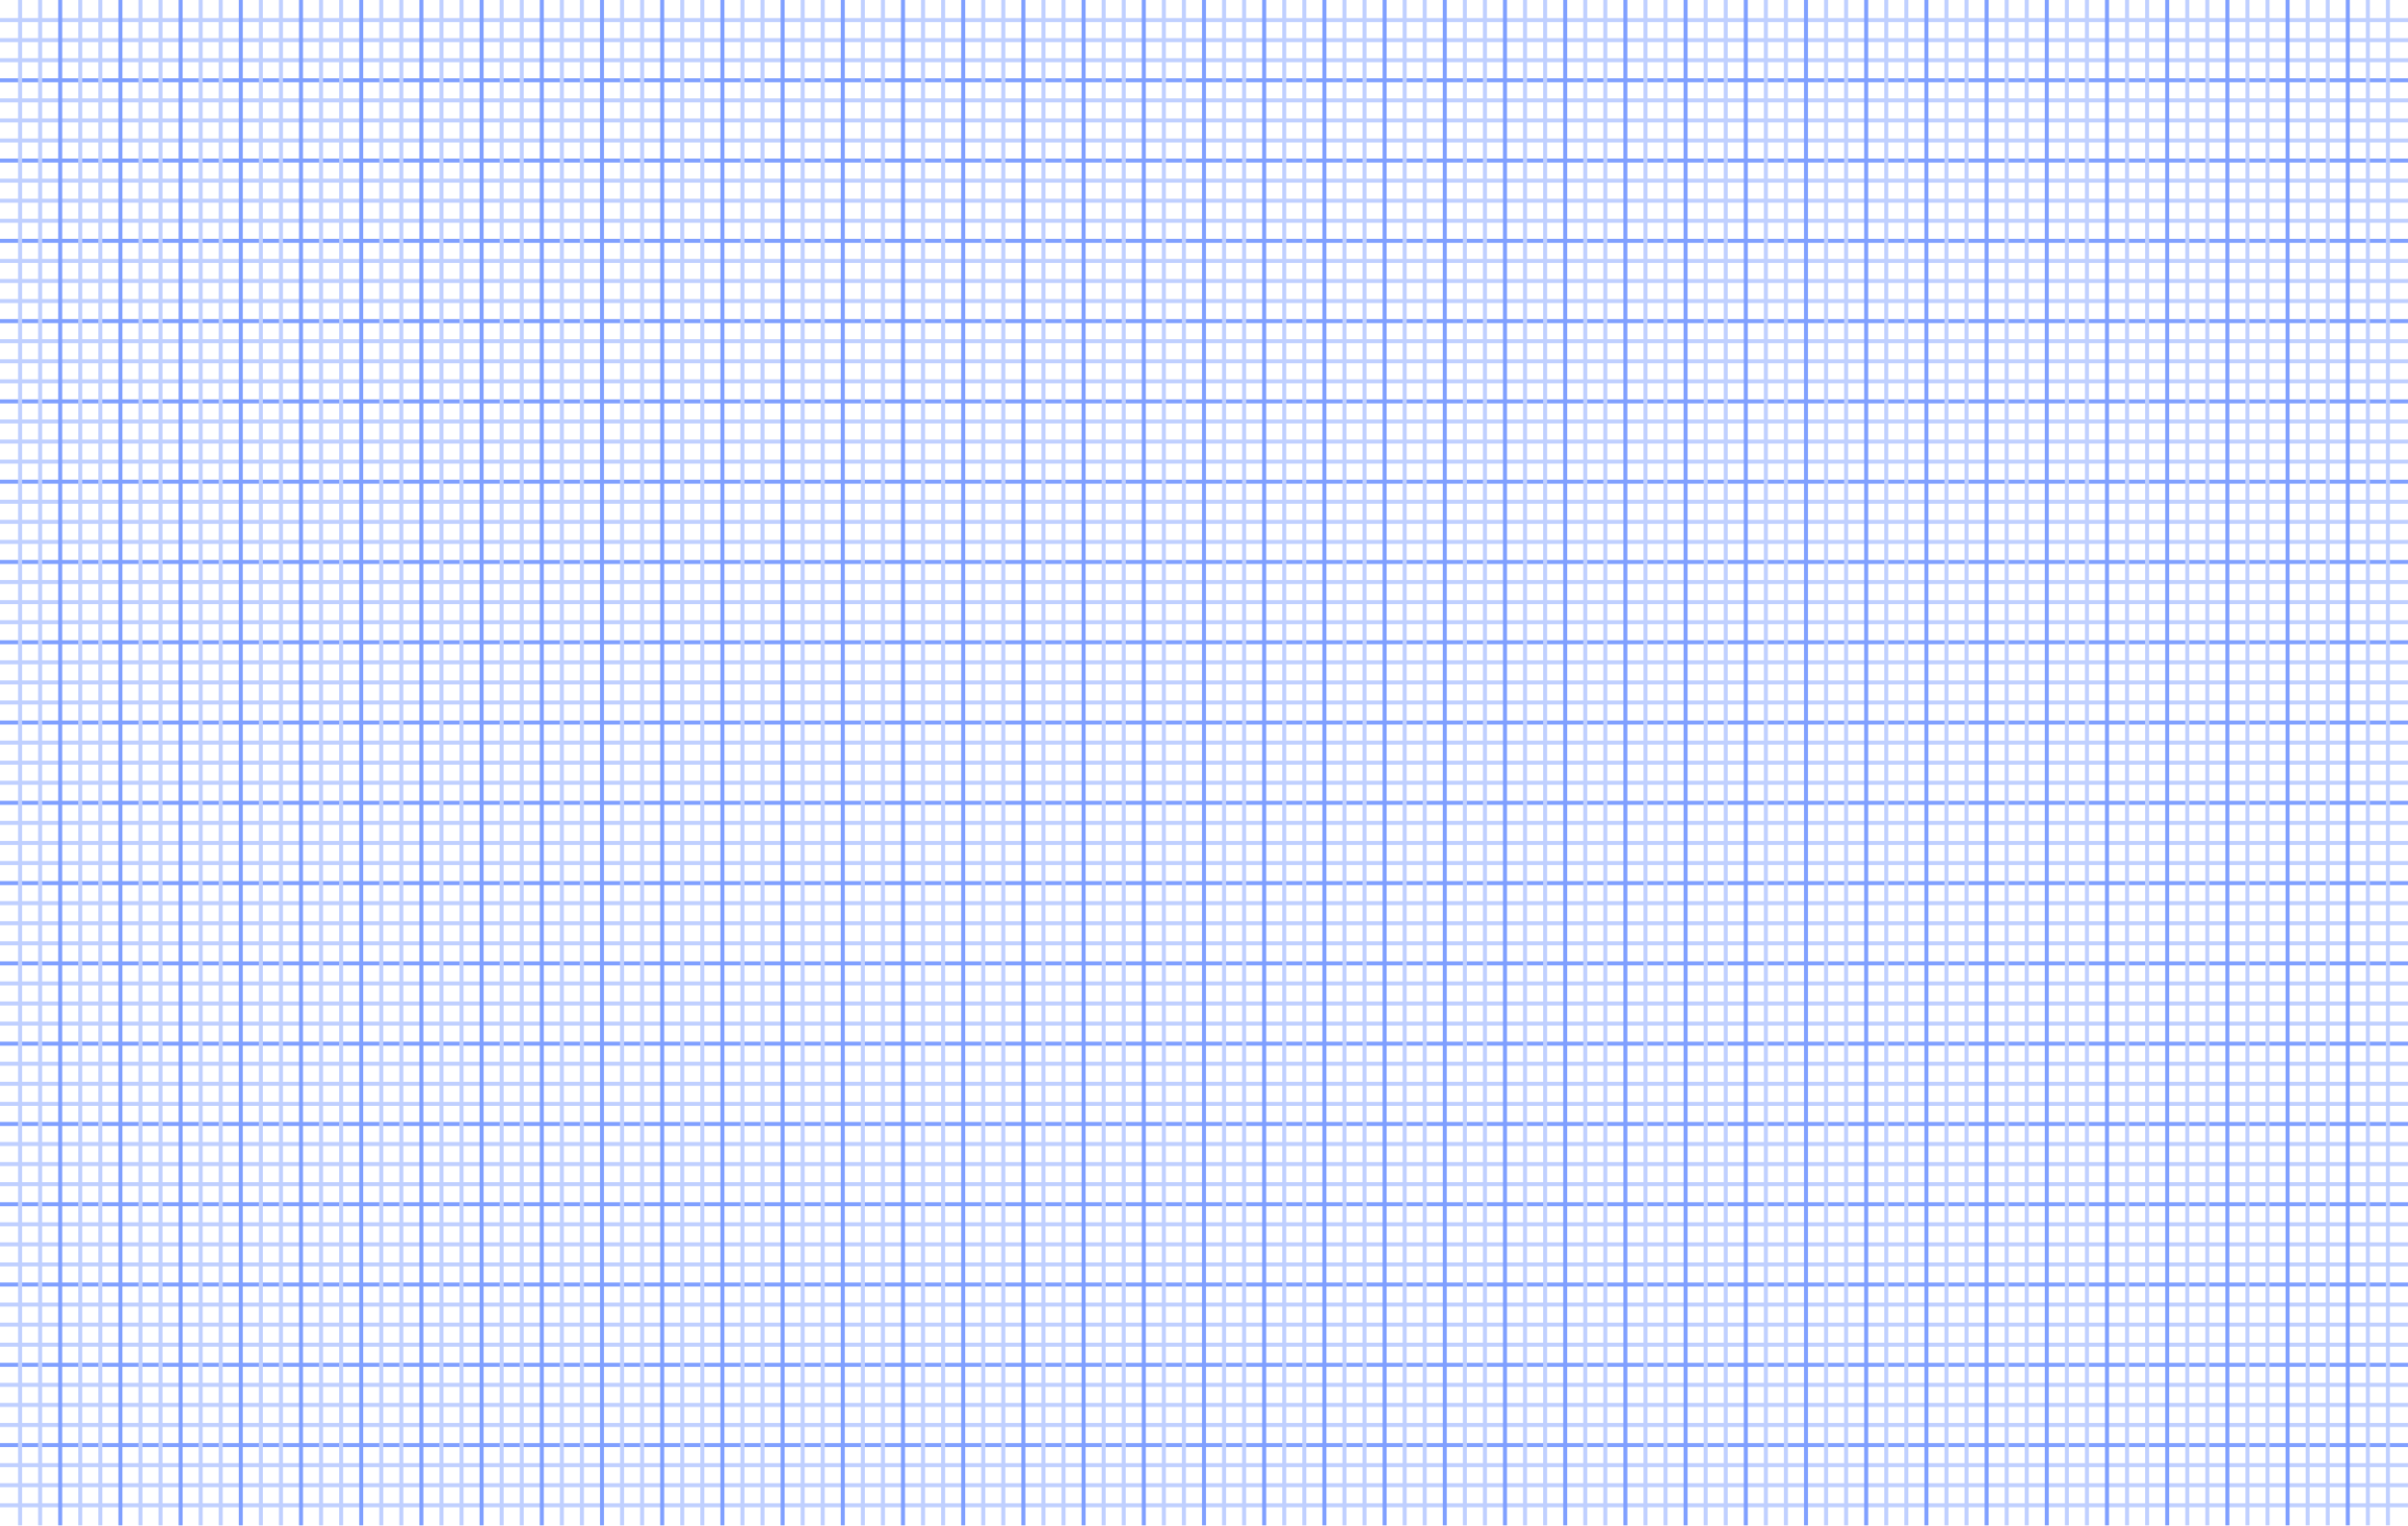
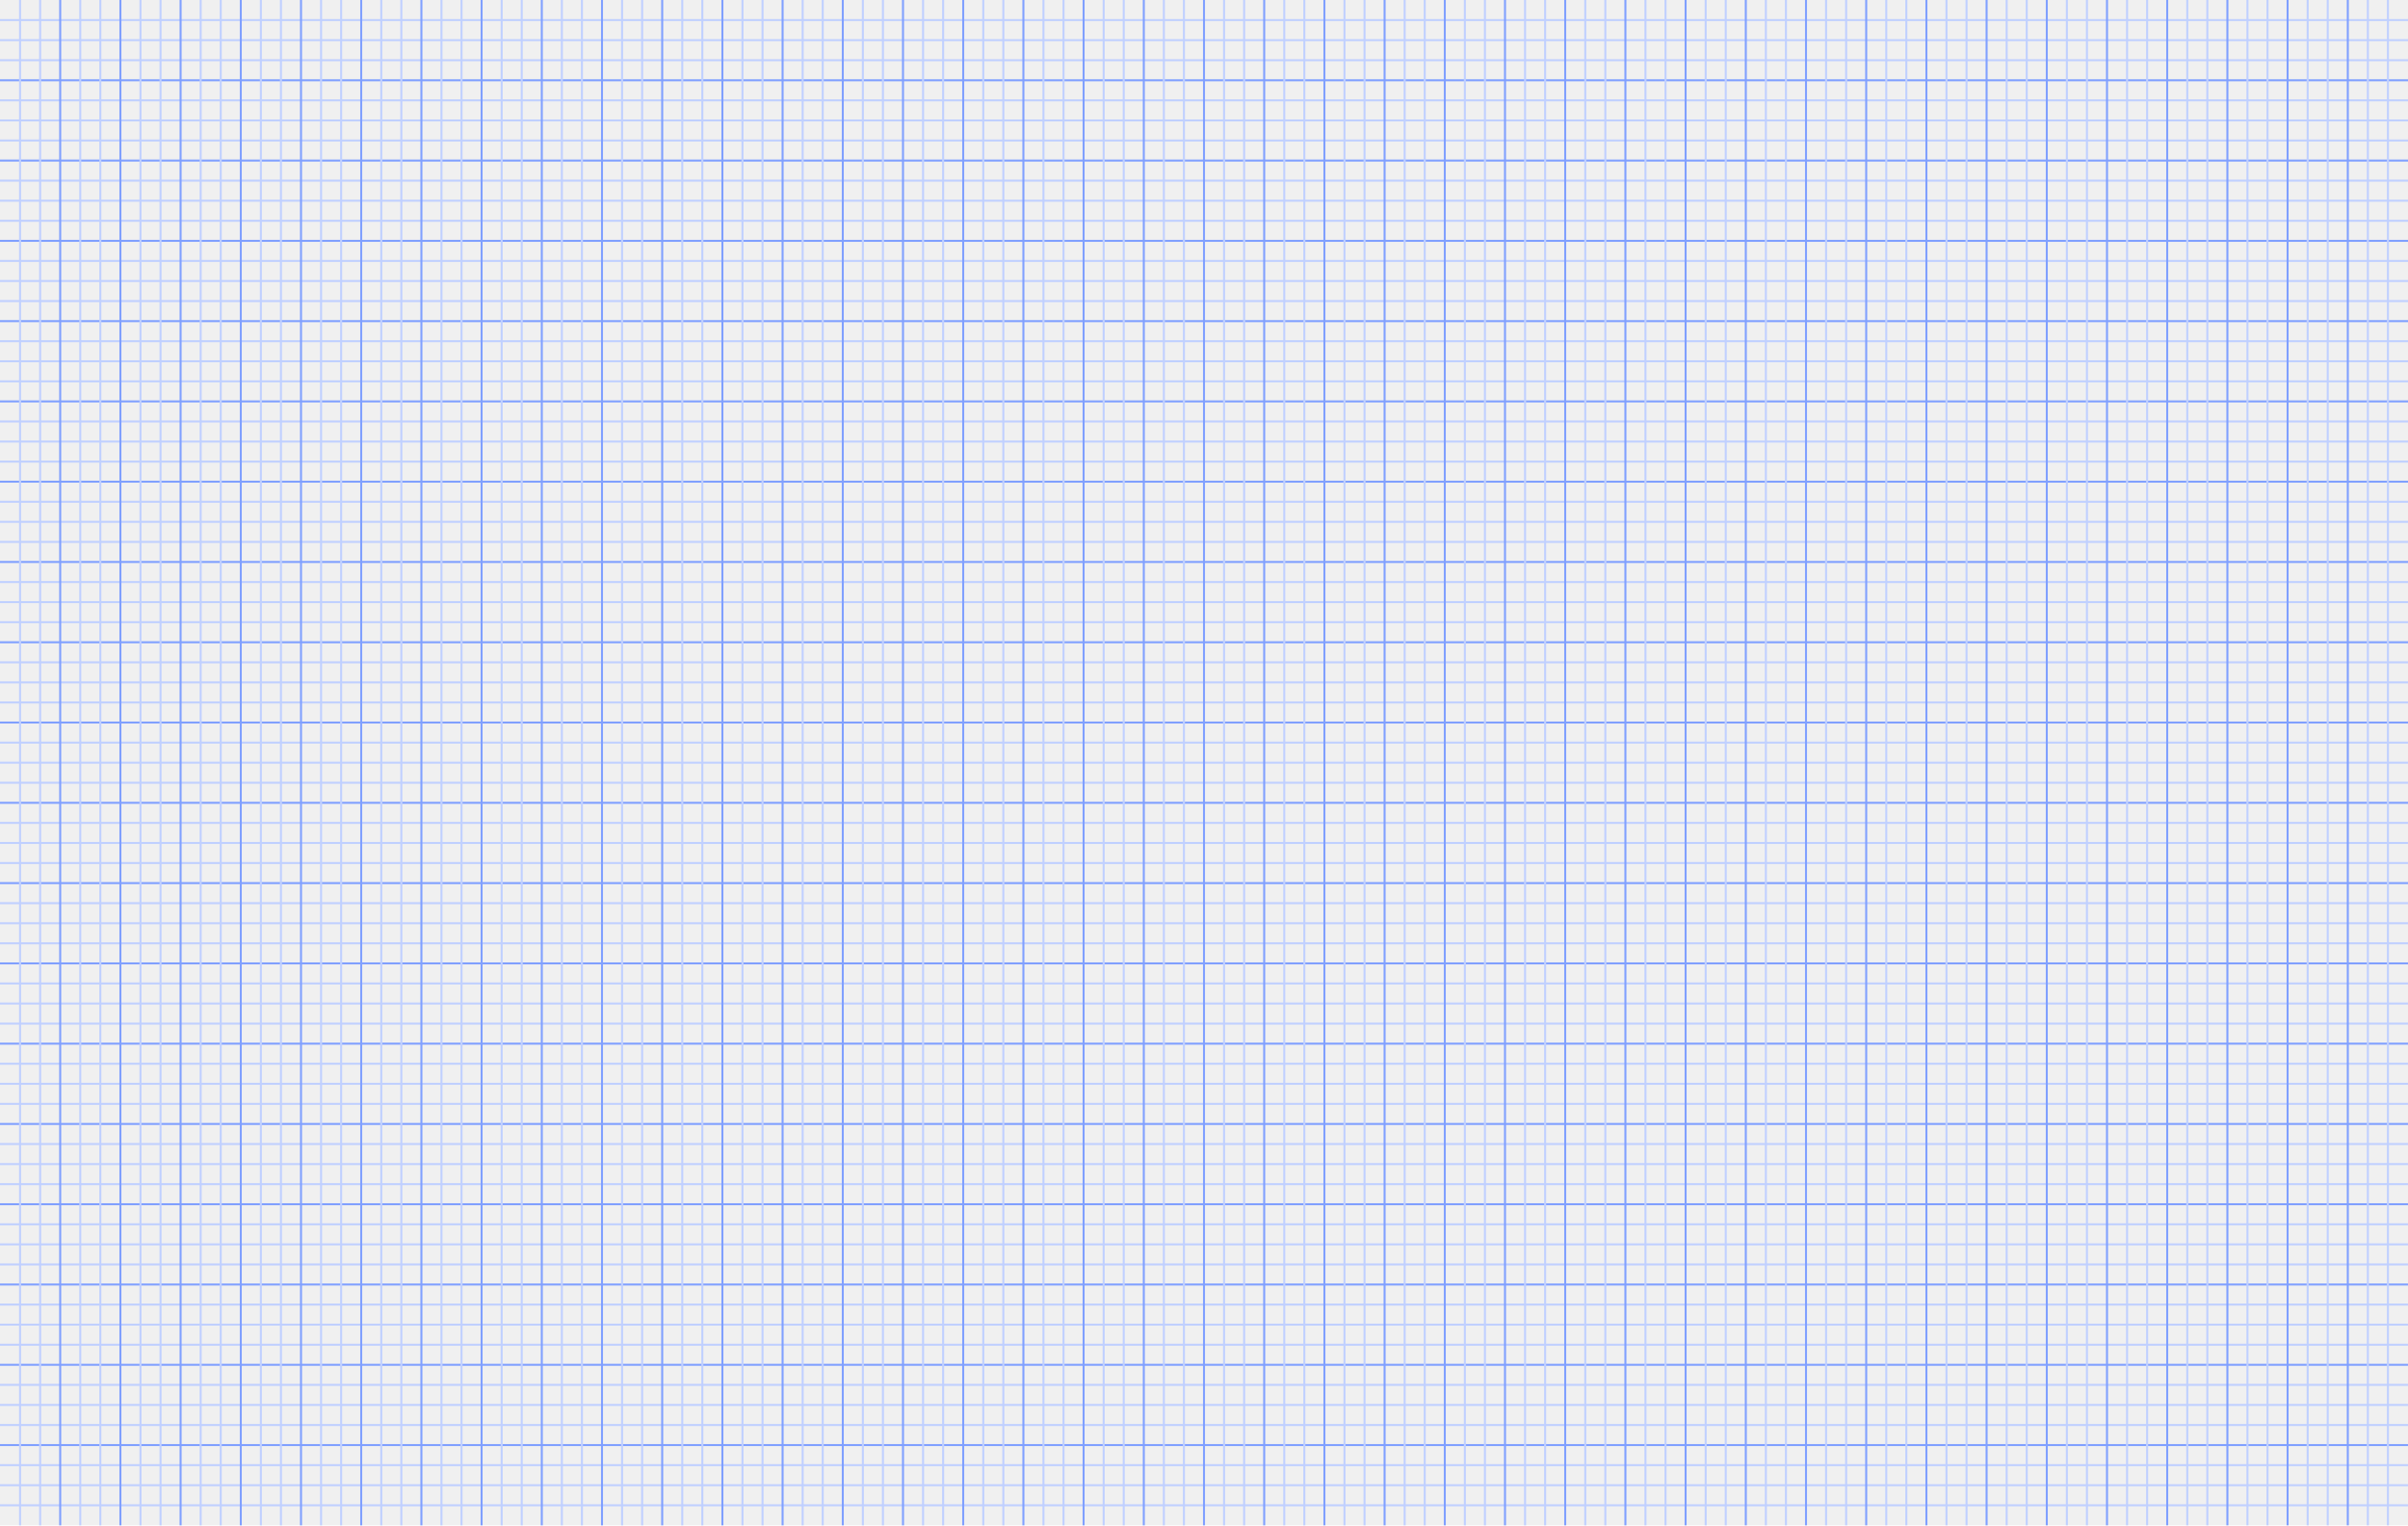
<svg xmlns="http://www.w3.org/2000/svg" width="600px" height="380px">
-   <line x1="0" y1="5" x2="600" y2="5" style="stroke:rgb(192,208,255);stroke-width:1" />
-   <line x1="0" y1="10" x2="600" y2="10" style="stroke:rgb(192,208,255);stroke-width:1" />
-   <line x1="0" y1="15" x2="600" y2="15" style="stroke:rgb(192,208,255);stroke-width:1" />
-   <line x1="0" y1="20" x2="600" y2="20" style="stroke:rgb(128,160,255);stroke-width:1" />
-   <line x1="0" y1="25" x2="600" y2="25" style="stroke:rgb(192,208,255);stroke-width:1" />
-   <line x1="0" y1="30" x2="600" y2="30" style="stroke:rgb(192,208,255);stroke-width:1" />
-   <line x1="0" y1="35" x2="600" y2="35" style="stroke:rgb(192,208,255);stroke-width:1" />
-   <line x1="0" y1="40" x2="600" y2="40" style="stroke:rgb(128,160,255);stroke-width:1" />
-   <line x1="0" y1="45" x2="600" y2="45" style="stroke:rgb(192,208,255);stroke-width:1" />
-   <line x1="0" y1="50" x2="600" y2="50" style="stroke:rgb(192,208,255);stroke-width:1" />
-   <line x1="0" y1="55" x2="600" y2="55" style="stroke:rgb(192,208,255);stroke-width:1" />
-   <line x1="0" y1="60" x2="600" y2="60" style="stroke:rgb(128,160,255);stroke-width:1" />
-   <line x1="0" y1="65" x2="600" y2="65" style="stroke:rgb(192,208,255);stroke-width:1" />
-   <line x1="0" y1="70" x2="600" y2="70" style="stroke:rgb(192,208,255);stroke-width:1" />
-   <line x1="0" y1="75" x2="600" y2="75" style="stroke:rgb(192,208,255);stroke-width:1" />
-   <line x1="0" y1="80" x2="600" y2="80" style="stroke:rgb(128,160,255);stroke-width:1" />
-   <line x1="0" y1="85" x2="600" y2="85" style="stroke:rgb(192,208,255);stroke-width:1" />
-   <line x1="0" y1="90" x2="600" y2="90" style="stroke:rgb(192,208,255);stroke-width:1" />
-   <line x1="0" y1="95" x2="600" y2="95" style="stroke:rgb(192,208,255);stroke-width:1" />
-   <line x1="0" y1="100" x2="600" y2="100" style="stroke:rgb(128,160,255);stroke-width:1" />
-   <line x1="0" y1="105" x2="600" y2="105" style="stroke:rgb(192,208,255);stroke-width:1" />
-   <line x1="0" y1="110" x2="600" y2="110" style="stroke:rgb(192,208,255);stroke-width:1" />
-   <line x1="0" y1="115" x2="600" y2="115" style="stroke:rgb(192,208,255);stroke-width:1" />
-   <line x1="0" y1="120" x2="600" y2="120" style="stroke:rgb(128,160,255);stroke-width:1" />
-   <line x1="0" y1="125" x2="600" y2="125" style="stroke:rgb(192,208,255);stroke-width:1" />
-   <line x1="0" y1="130" x2="600" y2="130" style="stroke:rgb(192,208,255);stroke-width:1" />
-   <line x1="0" y1="135" x2="600" y2="135" style="stroke:rgb(192,208,255);stroke-width:1" />
-   <line x1="0" y1="140" x2="600" y2="140" style="stroke:rgb(128,160,255);stroke-width:1" />
-   <line x1="0" y1="145" x2="600" y2="145" style="stroke:rgb(192,208,255);stroke-width:1" />
-   <line x1="0" y1="150" x2="600" y2="150" style="stroke:rgb(192,208,255);stroke-width:1" />
-   <line x1="0" y1="155" x2="600" y2="155" style="stroke:rgb(192,208,255);stroke-width:1" />
-   <line x1="0" y1="160" x2="600" y2="160" style="stroke:rgb(128,160,255);stroke-width:1" />
-   <line x1="0" y1="165" x2="600" y2="165" style="stroke:rgb(192,208,255);stroke-width:1" />
-   <line x1="0" y1="170" x2="600" y2="170" style="stroke:rgb(192,208,255);stroke-width:1" />
-   <line x1="0" y1="175" x2="600" y2="175" style="stroke:rgb(192,208,255);stroke-width:1" />
-   <line x1="0" y1="180" x2="600" y2="180" style="stroke:rgb(128,160,255);stroke-width:1" />
-   <line x1="0" y1="185" x2="600" y2="185" style="stroke:rgb(192,208,255);stroke-width:1" />
-   <line x1="0" y1="190" x2="600" y2="190" style="stroke:rgb(192,208,255);stroke-width:1" />
-   <line x1="0" y1="195" x2="600" y2="195" style="stroke:rgb(192,208,255);stroke-width:1" />
-   <line x1="0" y1="200" x2="600" y2="200" style="stroke:rgb(128,160,255);stroke-width:1" />
-   <line x1="0" y1="205" x2="600" y2="205" style="stroke:rgb(192,208,255);stroke-width:1" />
-   <line x1="0" y1="210" x2="600" y2="210" style="stroke:rgb(192,208,255);stroke-width:1" />
-   <line x1="0" y1="215" x2="600" y2="215" style="stroke:rgb(192,208,255);stroke-width:1" />
-   <line x1="0" y1="220" x2="600" y2="220" style="stroke:rgb(128,160,255);stroke-width:1" />
-   <line x1="0" y1="225" x2="600" y2="225" style="stroke:rgb(192,208,255);stroke-width:1" />
-   <line x1="0" y1="230" x2="600" y2="230" style="stroke:rgb(192,208,255);stroke-width:1" />
-   <line x1="0" y1="235" x2="600" y2="235" style="stroke:rgb(192,208,255);stroke-width:1" />
-   <line x1="0" y1="240" x2="600" y2="240" style="stroke:rgb(128,160,255);stroke-width:1" />
-   <line x1="0" y1="245" x2="600" y2="245" style="stroke:rgb(192,208,255);stroke-width:1" />
-   <line x1="0" y1="250" x2="600" y2="250" style="stroke:rgb(192,208,255);stroke-width:1" />
-   <line x1="0" y1="255" x2="600" y2="255" style="stroke:rgb(192,208,255);stroke-width:1" />
-   <line x1="0" y1="260" x2="600" y2="260" style="stroke:rgb(128,160,255);stroke-width:1" />
-   <line x1="0" y1="265" x2="600" y2="265" style="stroke:rgb(192,208,255);stroke-width:1" />
-   <line x1="0" y1="270" x2="600" y2="270" style="stroke:rgb(192,208,255);stroke-width:1" />
-   <line x1="0" y1="275" x2="600" y2="275" style="stroke:rgb(192,208,255);stroke-width:1" />
-   <line x1="0" y1="280" x2="600" y2="280" style="stroke:rgb(128,160,255);stroke-width:1" />
-   <line x1="0" y1="285" x2="600" y2="285" style="stroke:rgb(192,208,255);stroke-width:1" />
-   <line x1="0" y1="290" x2="600" y2="290" style="stroke:rgb(192,208,255);stroke-width:1" />
-   <line x1="0" y1="295" x2="600" y2="295" style="stroke:rgb(192,208,255);stroke-width:1" />
-   <line x1="0" y1="300" x2="600" y2="300" style="stroke:rgb(128,160,255);stroke-width:1" />
-   <line x1="0" y1="305" x2="600" y2="305" style="stroke:rgb(192,208,255);stroke-width:1" />
-   <line x1="0" y1="310" x2="600" y2="310" style="stroke:rgb(192,208,255);stroke-width:1" />
-   <line x1="0" y1="315" x2="600" y2="315" style="stroke:rgb(192,208,255);stroke-width:1" />
-   <line x1="0" y1="320" x2="600" y2="320" style="stroke:rgb(128,160,255);stroke-width:1" />
-   <line x1="0" y1="325" x2="600" y2="325" style="stroke:rgb(192,208,255);stroke-width:1" />
-   <line x1="0" y1="330" x2="600" y2="330" style="stroke:rgb(192,208,255);stroke-width:1" />
-   <line x1="0" y1="335" x2="600" y2="335" style="stroke:rgb(192,208,255);stroke-width:1" />
-   <line x1="0" y1="340" x2="600" y2="340" style="stroke:rgb(128,160,255);stroke-width:1" />
-   <line x1="0" y1="345" x2="600" y2="345" style="stroke:rgb(192,208,255);stroke-width:1" />
-   <line x1="0" y1="350" x2="600" y2="350" style="stroke:rgb(192,208,255);stroke-width:1" />
-   <line x1="0" y1="355" x2="600" y2="355" style="stroke:rgb(192,208,255);stroke-width:1" />
-   <line x1="0" y1="360" x2="600" y2="360" style="stroke:rgb(128,160,255);stroke-width:1" />
-   <line x1="0" y1="365" x2="600" y2="365" style="stroke:rgb(192,208,255);stroke-width:1" />
-   <line x1="0" y1="370" x2="600" y2="370" style="stroke:rgb(192,208,255);stroke-width:1" />
-   <line x1="0" y1="375" x2="600" y2="375" style="stroke:rgb(192,208,255);stroke-width:1" />
-   <line x1="5" y1="0" x2="5" y2="380" style="stroke:rgb(192,208,255);stroke-width:1" />
-   <line x1="10" y1="0" x2="10" y2="380" style="stroke:rgb(192,208,255);stroke-width:1" />
-   <line x1="15" y1="0" x2="15" y2="380" style="stroke:rgb(128,160,255);stroke-width:1" />
-   <line x1="20" y1="0" x2="20" y2="380" style="stroke:rgb(192,208,255);stroke-width:1" />
-   <line x1="25" y1="0" x2="25" y2="380" style="stroke:rgb(192,208,255);stroke-width:1" />
-   <line x1="30" y1="0" x2="30" y2="380" style="stroke:rgb(128,160,255);stroke-width:1" />
-   <line x1="35" y1="0" x2="35" y2="380" style="stroke:rgb(192,208,255);stroke-width:1" />
-   <line x1="40" y1="0" x2="40" y2="380" style="stroke:rgb(192,208,255);stroke-width:1" />
-   <line x1="45" y1="0" x2="45" y2="380" style="stroke:rgb(128,160,255);stroke-width:1" />
-   <line x1="50" y1="0" x2="50" y2="380" style="stroke:rgb(192,208,255);stroke-width:1" />
-   <line x1="55" y1="0" x2="55" y2="380" style="stroke:rgb(192,208,255);stroke-width:1" />
-   <line x1="60" y1="0" x2="60" y2="380" style="stroke:rgb(128,160,255);stroke-width:1" />
-   <line x1="65" y1="0" x2="65" y2="380" style="stroke:rgb(192,208,255);stroke-width:1" />
-   <line x1="70" y1="0" x2="70" y2="380" style="stroke:rgb(192,208,255);stroke-width:1" />
-   <line x1="75" y1="0" x2="75" y2="380" style="stroke:rgb(128,160,255);stroke-width:1" />
-   <line x1="80" y1="0" x2="80" y2="380" style="stroke:rgb(192,208,255);stroke-width:1" />
-   <line x1="85" y1="0" x2="85" y2="380" style="stroke:rgb(192,208,255);stroke-width:1" />
-   <line x1="90" y1="0" x2="90" y2="380" style="stroke:rgb(128,160,255);stroke-width:1" />
-   <line x1="95" y1="0" x2="95" y2="380" style="stroke:rgb(192,208,255);stroke-width:1" />
-   <line x1="100" y1="0" x2="100" y2="380" style="stroke:rgb(192,208,255);stroke-width:1" />
-   <line x1="105" y1="0" x2="105" y2="380" style="stroke:rgb(128,160,255);stroke-width:1" />
-   <line x1="110" y1="0" x2="110" y2="380" style="stroke:rgb(192,208,255);stroke-width:1" />
-   <line x1="115" y1="0" x2="115" y2="380" style="stroke:rgb(192,208,255);stroke-width:1" />
-   <line x1="120" y1="0" x2="120" y2="380" style="stroke:rgb(128,160,255);stroke-width:1" />
-   <line x1="125" y1="0" x2="125" y2="380" style="stroke:rgb(192,208,255);stroke-width:1" />
-   <line x1="130" y1="0" x2="130" y2="380" style="stroke:rgb(192,208,255);stroke-width:1" />
-   <line x1="135" y1="0" x2="135" y2="380" style="stroke:rgb(128,160,255);stroke-width:1" />
-   <line x1="140" y1="0" x2="140" y2="380" style="stroke:rgb(192,208,255);stroke-width:1" />
-   <line x1="145" y1="0" x2="145" y2="380" style="stroke:rgb(192,208,255);stroke-width:1" />
-   <line x1="150" y1="0" x2="150" y2="380" style="stroke:rgb(128,160,255);stroke-width:1" />
-   <line x1="155" y1="0" x2="155" y2="380" style="stroke:rgb(192,208,255);stroke-width:1" />
-   <line x1="160" y1="0" x2="160" y2="380" style="stroke:rgb(192,208,255);stroke-width:1" />
-   <line x1="165" y1="0" x2="165" y2="380" style="stroke:rgb(128,160,255);stroke-width:1" />
-   <line x1="170" y1="0" x2="170" y2="380" style="stroke:rgb(192,208,255);stroke-width:1" />
-   <line x1="175" y1="0" x2="175" y2="380" style="stroke:rgb(192,208,255);stroke-width:1" />
-   <line x1="180" y1="0" x2="180" y2="380" style="stroke:rgb(128,160,255);stroke-width:1" />
-   <line x1="185" y1="0" x2="185" y2="380" style="stroke:rgb(192,208,255);stroke-width:1" />
-   <line x1="190" y1="0" x2="190" y2="380" style="stroke:rgb(192,208,255);stroke-width:1" />
-   <line x1="195" y1="0" x2="195" y2="380" style="stroke:rgb(128,160,255);stroke-width:1" />
-   <line x1="200" y1="0" x2="200" y2="380" style="stroke:rgb(192,208,255);stroke-width:1" />
-   <line x1="205" y1="0" x2="205" y2="380" style="stroke:rgb(192,208,255);stroke-width:1" />
-   <line x1="210" y1="0" x2="210" y2="380" style="stroke:rgb(128,160,255);stroke-width:1" />
-   <line x1="215" y1="0" x2="215" y2="380" style="stroke:rgb(192,208,255);stroke-width:1" />
-   <line x1="220" y1="0" x2="220" y2="380" style="stroke:rgb(192,208,255);stroke-width:1" />
-   <line x1="225" y1="0" x2="225" y2="380" style="stroke:rgb(128,160,255);stroke-width:1" />
-   <line x1="230" y1="0" x2="230" y2="380" style="stroke:rgb(192,208,255);stroke-width:1" />
-   <line x1="235" y1="0" x2="235" y2="380" style="stroke:rgb(192,208,255);stroke-width:1" />
-   <line x1="240" y1="0" x2="240" y2="380" style="stroke:rgb(128,160,255);stroke-width:1" />
-   <line x1="245" y1="0" x2="245" y2="380" style="stroke:rgb(192,208,255);stroke-width:1" />
-   <line x1="250" y1="0" x2="250" y2="380" style="stroke:rgb(192,208,255);stroke-width:1" />
-   <line x1="255" y1="0" x2="255" y2="380" style="stroke:rgb(128,160,255);stroke-width:1" />
-   <line x1="260" y1="0" x2="260" y2="380" style="stroke:rgb(192,208,255);stroke-width:1" />
-   <line x1="265" y1="0" x2="265" y2="380" style="stroke:rgb(192,208,255);stroke-width:1" />
-   <line x1="270" y1="0" x2="270" y2="380" style="stroke:rgb(128,160,255);stroke-width:1" />
-   <line x1="275" y1="0" x2="275" y2="380" style="stroke:rgb(192,208,255);stroke-width:1" />
-   <line x1="280" y1="0" x2="280" y2="380" style="stroke:rgb(192,208,255);stroke-width:1" />
-   <line x1="285" y1="0" x2="285" y2="380" style="stroke:rgb(128,160,255);stroke-width:1" />
-   <line x1="290" y1="0" x2="290" y2="380" style="stroke:rgb(192,208,255);stroke-width:1" />
-   <line x1="295" y1="0" x2="295" y2="380" style="stroke:rgb(192,208,255);stroke-width:1" />
-   <line x1="300" y1="0" x2="300" y2="380" style="stroke:rgb(128,160,255);stroke-width:1" />
-   <line x1="305" y1="0" x2="305" y2="380" style="stroke:rgb(192,208,255);stroke-width:1" />
-   <line x1="310" y1="0" x2="310" y2="380" style="stroke:rgb(192,208,255);stroke-width:1" />
-   <line x1="315" y1="0" x2="315" y2="380" style="stroke:rgb(128,160,255);stroke-width:1" />
-   <line x1="320" y1="0" x2="320" y2="380" style="stroke:rgb(192,208,255);stroke-width:1" />
-   <line x1="325" y1="0" x2="325" y2="380" style="stroke:rgb(192,208,255);stroke-width:1" />
-   <line x1="330" y1="0" x2="330" y2="380" style="stroke:rgb(128,160,255);stroke-width:1" />
-   <line x1="335" y1="0" x2="335" y2="380" style="stroke:rgb(192,208,255);stroke-width:1" />
-   <line x1="340" y1="0" x2="340" y2="380" style="stroke:rgb(192,208,255);stroke-width:1" />
-   <line x1="345" y1="0" x2="345" y2="380" style="stroke:rgb(128,160,255);stroke-width:1" />
-   <line x1="350" y1="0" x2="350" y2="380" style="stroke:rgb(192,208,255);stroke-width:1" />
-   <line x1="355" y1="0" x2="355" y2="380" style="stroke:rgb(192,208,255);stroke-width:1" />
-   <line x1="360" y1="0" x2="360" y2="380" style="stroke:rgb(128,160,255);stroke-width:1" />
-   <line x1="365" y1="0" x2="365" y2="380" style="stroke:rgb(192,208,255);stroke-width:1" />
-   <line x1="370" y1="0" x2="370" y2="380" style="stroke:rgb(192,208,255);stroke-width:1" />
-   <line x1="375" y1="0" x2="375" y2="380" style="stroke:rgb(128,160,255);stroke-width:1" />
-   <line x1="380" y1="0" x2="380" y2="380" style="stroke:rgb(192,208,255);stroke-width:1" />
-   <line x1="385" y1="0" x2="385" y2="380" style="stroke:rgb(192,208,255);stroke-width:1" />
-   <line x1="390" y1="0" x2="390" y2="380" style="stroke:rgb(128,160,255);stroke-width:1" />
-   <line x1="395" y1="0" x2="395" y2="380" style="stroke:rgb(192,208,255);stroke-width:1" />
-   <line x1="400" y1="0" x2="400" y2="380" style="stroke:rgb(192,208,255);stroke-width:1" />
-   <line x1="405" y1="0" x2="405" y2="380" style="stroke:rgb(128,160,255);stroke-width:1" />
-   <line x1="410" y1="0" x2="410" y2="380" style="stroke:rgb(192,208,255);stroke-width:1" />
-   <line x1="415" y1="0" x2="415" y2="380" style="stroke:rgb(192,208,255);stroke-width:1" />
-   <line x1="420" y1="0" x2="420" y2="380" style="stroke:rgb(128,160,255);stroke-width:1" />
-   <line x1="425" y1="0" x2="425" y2="380" style="stroke:rgb(192,208,255);stroke-width:1" />
-   <line x1="430" y1="0" x2="430" y2="380" style="stroke:rgb(192,208,255);stroke-width:1" />
-   <line x1="435" y1="0" x2="435" y2="380" style="stroke:rgb(128,160,255);stroke-width:1" />
-   <line x1="440" y1="0" x2="440" y2="380" style="stroke:rgb(192,208,255);stroke-width:1" />
-   <line x1="445" y1="0" x2="445" y2="380" style="stroke:rgb(192,208,255);stroke-width:1" />
-   <line x1="450" y1="0" x2="450" y2="380" style="stroke:rgb(128,160,255);stroke-width:1" />
-   <line x1="455" y1="0" x2="455" y2="380" style="stroke:rgb(192,208,255);stroke-width:1" />
-   <line x1="460" y1="0" x2="460" y2="380" style="stroke:rgb(192,208,255);stroke-width:1" />
-   <line x1="465" y1="0" x2="465" y2="380" style="stroke:rgb(128,160,255);stroke-width:1" />
-   <line x1="470" y1="0" x2="470" y2="380" style="stroke:rgb(192,208,255);stroke-width:1" />
-   <line x1="475" y1="0" x2="475" y2="380" style="stroke:rgb(192,208,255);stroke-width:1" />
-   <line x1="480" y1="0" x2="480" y2="380" style="stroke:rgb(128,160,255);stroke-width:1" />
-   <line x1="485" y1="0" x2="485" y2="380" style="stroke:rgb(192,208,255);stroke-width:1" />
-   <line x1="490" y1="0" x2="490" y2="380" style="stroke:rgb(192,208,255);stroke-width:1" />
-   <line x1="495" y1="0" x2="495" y2="380" style="stroke:rgb(128,160,255);stroke-width:1" />
-   <line x1="500" y1="0" x2="500" y2="380" style="stroke:rgb(192,208,255);stroke-width:1" />
-   <line x1="505" y1="0" x2="505" y2="380" style="stroke:rgb(192,208,255);stroke-width:1" />
-   <line x1="510" y1="0" x2="510" y2="380" style="stroke:rgb(128,160,255);stroke-width:1" />
-   <line x1="515" y1="0" x2="515" y2="380" style="stroke:rgb(192,208,255);stroke-width:1" />
-   <line x1="520" y1="0" x2="520" y2="380" style="stroke:rgb(192,208,255);stroke-width:1" />
-   <line x1="525" y1="0" x2="525" y2="380" style="stroke:rgb(128,160,255);stroke-width:1" />
-   <line x1="530" y1="0" x2="530" y2="380" style="stroke:rgb(192,208,255);stroke-width:1" />
-   <line x1="535" y1="0" x2="535" y2="380" style="stroke:rgb(192,208,255);stroke-width:1" />
-   <line x1="540" y1="0" x2="540" y2="380" style="stroke:rgb(128,160,255);stroke-width:1" />
-   <line x1="545" y1="0" x2="545" y2="380" style="stroke:rgb(192,208,255);stroke-width:1" />
-   <line x1="550" y1="0" x2="550" y2="380" style="stroke:rgb(192,208,255);stroke-width:1" />
-   <line x1="555" y1="0" x2="555" y2="380" style="stroke:rgb(128,160,255);stroke-width:1" />
-   <line x1="560" y1="0" x2="560" y2="380" style="stroke:rgb(192,208,255);stroke-width:1" />
-   <line x1="565" y1="0" x2="565" y2="380" style="stroke:rgb(192,208,255);stroke-width:1" />
-   <line x1="570" y1="0" x2="570" y2="380" style="stroke:rgb(128,160,255);stroke-width:1" />
-   <line x1="575" y1="0" x2="575" y2="380" style="stroke:rgb(192,208,255);stroke-width:1" />
-   <line x1="580" y1="0" x2="580" y2="380" style="stroke:rgb(192,208,255);stroke-width:1" />
-   <line x1="585" y1="0" x2="585" y2="380" style="stroke:rgb(128,160,255);stroke-width:1" />
-   <line x1="590" y1="0" x2="590" y2="380" style="stroke:rgb(192,208,255);stroke-width:1" />
-   <line x1="595" y1="0" x2="595" y2="380" style="stroke:rgb(192,208,255);stroke-width:1" />
+   <g id="background">
+     <rect x="0" y="0" width="600" height="380" style="fill:#f0f0f0;fill-opacity:1;fill-rule:nonzero;stroke:none;" />
+   </g>
+   <g id="gridlayer">
+     <line x1="0" y1="5" x2="600" y2="5" style="stroke:rgb(192,208,255);stroke-width:0.5" />
+     <line x1="0" y1="10" x2="600" y2="10" style="stroke:rgb(192,208,255);stroke-width:0.5" />
+     <line x1="0" y1="15" x2="600" y2="15" style="stroke:rgb(192,208,255);stroke-width:0.5" />
+     <line x1="0" y1="20" x2="600" y2="20" style="stroke:rgb(128,160,255);stroke-width:0.5" />
+     <line x1="0" y1="25" x2="600" y2="25" style="stroke:rgb(192,208,255);stroke-width:0.5" />
+     <line x1="0" y1="30" x2="600" y2="30" style="stroke:rgb(192,208,255);stroke-width:0.5" />
+     <line x1="0" y1="35" x2="600" y2="35" style="stroke:rgb(192,208,255);stroke-width:0.5" />
+     <line x1="0" y1="40" x2="600" y2="40" style="stroke:rgb(128,160,255);stroke-width:0.5" />
+     <line x1="0" y1="45" x2="600" y2="45" style="stroke:rgb(192,208,255);stroke-width:0.5" />
+     <line x1="0" y1="50" x2="600" y2="50" style="stroke:rgb(192,208,255);stroke-width:0.5" />
+     <line x1="0" y1="55" x2="600" y2="55" style="stroke:rgb(192,208,255);stroke-width:0.5" />
+     <line x1="0" y1="60" x2="600" y2="60" style="stroke:rgb(128,160,255);stroke-width:0.5" />
+     <line x1="0" y1="65" x2="600" y2="65" style="stroke:rgb(192,208,255);stroke-width:0.5" />
+     <line x1="0" y1="70" x2="600" y2="70" style="stroke:rgb(192,208,255);stroke-width:0.5" />
+     <line x1="0" y1="75" x2="600" y2="75" style="stroke:rgb(192,208,255);stroke-width:0.5" />
+     <line x1="0" y1="80" x2="600" y2="80" style="stroke:rgb(128,160,255);stroke-width:0.5" />
+     <line x1="0" y1="85" x2="600" y2="85" style="stroke:rgb(192,208,255);stroke-width:0.5" />
+     <line x1="0" y1="90" x2="600" y2="90" style="stroke:rgb(192,208,255);stroke-width:0.5" />
+     <line x1="0" y1="95" x2="600" y2="95" style="stroke:rgb(192,208,255);stroke-width:0.5" />
+     <line x1="0" y1="100" x2="600" y2="100" style="stroke:rgb(128,160,255);stroke-width:0.5" />
+     <line x1="0" y1="105" x2="600" y2="105" style="stroke:rgb(192,208,255);stroke-width:0.5" />
+     <line x1="0" y1="110" x2="600" y2="110" style="stroke:rgb(192,208,255);stroke-width:0.5" />
+     <line x1="0" y1="115" x2="600" y2="115" style="stroke:rgb(192,208,255);stroke-width:0.5" />
+     <line x1="0" y1="120" x2="600" y2="120" style="stroke:rgb(128,160,255);stroke-width:0.5" />
+     <line x1="0" y1="125" x2="600" y2="125" style="stroke:rgb(192,208,255);stroke-width:0.5" />
+     <line x1="0" y1="130" x2="600" y2="130" style="stroke:rgb(192,208,255);stroke-width:0.5" />
+     <line x1="0" y1="135" x2="600" y2="135" style="stroke:rgb(192,208,255);stroke-width:0.5" />
+     <line x1="0" y1="140" x2="600" y2="140" style="stroke:rgb(128,160,255);stroke-width:0.5" />
+     <line x1="0" y1="145" x2="600" y2="145" style="stroke:rgb(192,208,255);stroke-width:0.5" />
+     <line x1="0" y1="150" x2="600" y2="150" style="stroke:rgb(192,208,255);stroke-width:0.5" />
+     <line x1="0" y1="155" x2="600" y2="155" style="stroke:rgb(192,208,255);stroke-width:0.5" />
+     <line x1="0" y1="160" x2="600" y2="160" style="stroke:rgb(128,160,255);stroke-width:0.5" />
+     <line x1="0" y1="165" x2="600" y2="165" style="stroke:rgb(192,208,255);stroke-width:0.5" />
+     <line x1="0" y1="170" x2="600" y2="170" style="stroke:rgb(192,208,255);stroke-width:0.5" />
+     <line x1="0" y1="175" x2="600" y2="175" style="stroke:rgb(192,208,255);stroke-width:0.5" />
+     <line x1="0" y1="180" x2="600" y2="180" style="stroke:rgb(128,160,255);stroke-width:0.5" />
+     <line x1="0" y1="185" x2="600" y2="185" style="stroke:rgb(192,208,255);stroke-width:0.5" />
+     <line x1="0" y1="190" x2="600" y2="190" style="stroke:rgb(192,208,255);stroke-width:0.5" />
+     <line x1="0" y1="195" x2="600" y2="195" style="stroke:rgb(192,208,255);stroke-width:0.5" />
+     <line x1="0" y1="200" x2="600" y2="200" style="stroke:rgb(128,160,255);stroke-width:0.5" />
+     <line x1="0" y1="205" x2="600" y2="205" style="stroke:rgb(192,208,255);stroke-width:0.5" />
+     <line x1="0" y1="210" x2="600" y2="210" style="stroke:rgb(192,208,255);stroke-width:0.5" />
+     <line x1="0" y1="215" x2="600" y2="215" style="stroke:rgb(192,208,255);stroke-width:0.5" />
+     <line x1="0" y1="220" x2="600" y2="220" style="stroke:rgb(128,160,255);stroke-width:0.5" />
+     <line x1="0" y1="225" x2="600" y2="225" style="stroke:rgb(192,208,255);stroke-width:0.5" />
+     <line x1="0" y1="230" x2="600" y2="230" style="stroke:rgb(192,208,255);stroke-width:0.5" />
+     <line x1="0" y1="235" x2="600" y2="235" style="stroke:rgb(192,208,255);stroke-width:0.5" />
+     <line x1="0" y1="240" x2="600" y2="240" style="stroke:rgb(128,160,255);stroke-width:0.5" />
+     <line x1="0" y1="245" x2="600" y2="245" style="stroke:rgb(192,208,255);stroke-width:0.5" />
+     <line x1="0" y1="250" x2="600" y2="250" style="stroke:rgb(192,208,255);stroke-width:0.5" />
+     <line x1="0" y1="255" x2="600" y2="255" style="stroke:rgb(192,208,255);stroke-width:0.5" />
+     <line x1="0" y1="260" x2="600" y2="260" style="stroke:rgb(128,160,255);stroke-width:0.5" />
+     <line x1="0" y1="265" x2="600" y2="265" style="stroke:rgb(192,208,255);stroke-width:0.5" />
+     <line x1="0" y1="270" x2="600" y2="270" style="stroke:rgb(192,208,255);stroke-width:0.5" />
+     <line x1="0" y1="275" x2="600" y2="275" style="stroke:rgb(192,208,255);stroke-width:0.5" />
+     <line x1="0" y1="280" x2="600" y2="280" style="stroke:rgb(128,160,255);stroke-width:0.5" />
+     <line x1="0" y1="285" x2="600" y2="285" style="stroke:rgb(192,208,255);stroke-width:0.5" />
+     <line x1="0" y1="290" x2="600" y2="290" style="stroke:rgb(192,208,255);stroke-width:0.5" />
+     <line x1="0" y1="295" x2="600" y2="295" style="stroke:rgb(192,208,255);stroke-width:0.5" />
+     <line x1="0" y1="300" x2="600" y2="300" style="stroke:rgb(128,160,255);stroke-width:0.5" />
+     <line x1="0" y1="305" x2="600" y2="305" style="stroke:rgb(192,208,255);stroke-width:0.5" />
+     <line x1="0" y1="310" x2="600" y2="310" style="stroke:rgb(192,208,255);stroke-width:0.5" />
+     <line x1="0" y1="315" x2="600" y2="315" style="stroke:rgb(192,208,255);stroke-width:0.5" />
+     <line x1="0" y1="320" x2="600" y2="320" style="stroke:rgb(128,160,255);stroke-width:0.5" />
+     <line x1="0" y1="325" x2="600" y2="325" style="stroke:rgb(192,208,255);stroke-width:0.5" />
+     <line x1="0" y1="330" x2="600" y2="330" style="stroke:rgb(192,208,255);stroke-width:0.5" />
+     <line x1="0" y1="335" x2="600" y2="335" style="stroke:rgb(192,208,255);stroke-width:0.5" />
+     <line x1="0" y1="340" x2="600" y2="340" style="stroke:rgb(128,160,255);stroke-width:0.5" />
+     <line x1="0" y1="345" x2="600" y2="345" style="stroke:rgb(192,208,255);stroke-width:0.5" />
+     <line x1="0" y1="350" x2="600" y2="350" style="stroke:rgb(192,208,255);stroke-width:0.5" />
+     <line x1="0" y1="355" x2="600" y2="355" style="stroke:rgb(192,208,255);stroke-width:0.5" />
+     <line x1="0" y1="360" x2="600" y2="360" style="stroke:rgb(128,160,255);stroke-width:0.5" />
+     <line x1="0" y1="365" x2="600" y2="365" style="stroke:rgb(192,208,255);stroke-width:0.5" />
+     <line x1="0" y1="370" x2="600" y2="370" style="stroke:rgb(192,208,255);stroke-width:0.5" />
+     <line x1="0" y1="375" x2="600" y2="375" style="stroke:rgb(192,208,255);stroke-width:0.5" />
+     <line x1="5" y1="0" x2="5" y2="380" style="stroke:rgb(192,208,255);stroke-width:0.5" />
+     <line x1="10" y1="0" x2="10" y2="380" style="stroke:rgb(192,208,255);stroke-width:0.5" />
+     <line x1="15" y1="0" x2="15" y2="380" style="stroke:rgb(128,160,255);stroke-width:0.5" />
+     <line x1="20" y1="0" x2="20" y2="380" style="stroke:rgb(192,208,255);stroke-width:0.5" />
+     <line x1="25" y1="0" x2="25" y2="380" style="stroke:rgb(192,208,255);stroke-width:0.5" />
+     <line x1="30" y1="0" x2="30" y2="380" style="stroke:rgb(128,160,255);stroke-width:0.5" />
+     <line x1="35" y1="0" x2="35" y2="380" style="stroke:rgb(192,208,255);stroke-width:0.5" />
+     <line x1="40" y1="0" x2="40" y2="380" style="stroke:rgb(192,208,255);stroke-width:0.5" />
+     <line x1="45" y1="0" x2="45" y2="380" style="stroke:rgb(128,160,255);stroke-width:0.5" />
+     <line x1="50" y1="0" x2="50" y2="380" style="stroke:rgb(192,208,255);stroke-width:0.5" />
+     <line x1="55" y1="0" x2="55" y2="380" style="stroke:rgb(192,208,255);stroke-width:0.5" />
+     <line x1="60" y1="0" x2="60" y2="380" style="stroke:rgb(128,160,255);stroke-width:0.5" />
+     <line x1="65" y1="0" x2="65" y2="380" style="stroke:rgb(192,208,255);stroke-width:0.5" />
+     <line x1="70" y1="0" x2="70" y2="380" style="stroke:rgb(192,208,255);stroke-width:0.5" />
+     <line x1="75" y1="0" x2="75" y2="380" style="stroke:rgb(128,160,255);stroke-width:0.5" />
+     <line x1="80" y1="0" x2="80" y2="380" style="stroke:rgb(192,208,255);stroke-width:0.5" />
+     <line x1="85" y1="0" x2="85" y2="380" style="stroke:rgb(192,208,255);stroke-width:0.5" />
+     <line x1="90" y1="0" x2="90" y2="380" style="stroke:rgb(128,160,255);stroke-width:0.5" />
+     <line x1="95" y1="0" x2="95" y2="380" style="stroke:rgb(192,208,255);stroke-width:0.5" />
+     <line x1="100" y1="0" x2="100" y2="380" style="stroke:rgb(192,208,255);stroke-width:0.5" />
+     <line x1="105" y1="0" x2="105" y2="380" style="stroke:rgb(128,160,255);stroke-width:0.5" />
+     <line x1="110" y1="0" x2="110" y2="380" style="stroke:rgb(192,208,255);stroke-width:0.5" />
+     <line x1="115" y1="0" x2="115" y2="380" style="stroke:rgb(192,208,255);stroke-width:0.5" />
+     <line x1="120" y1="0" x2="120" y2="380" style="stroke:rgb(128,160,255);stroke-width:0.5" />
+     <line x1="125" y1="0" x2="125" y2="380" style="stroke:rgb(192,208,255);stroke-width:0.5" />
+     <line x1="130" y1="0" x2="130" y2="380" style="stroke:rgb(192,208,255);stroke-width:0.5" />
+     <line x1="135" y1="0" x2="135" y2="380" style="stroke:rgb(128,160,255);stroke-width:0.5" />
+     <line x1="140" y1="0" x2="140" y2="380" style="stroke:rgb(192,208,255);stroke-width:0.5" />
+     <line x1="145" y1="0" x2="145" y2="380" style="stroke:rgb(192,208,255);stroke-width:0.5" />
+     <line x1="150" y1="0" x2="150" y2="380" style="stroke:rgb(128,160,255);stroke-width:0.5" />
+     <line x1="155" y1="0" x2="155" y2="380" style="stroke:rgb(192,208,255);stroke-width:0.5" />
+     <line x1="160" y1="0" x2="160" y2="380" style="stroke:rgb(192,208,255);stroke-width:0.5" />
+     <line x1="165" y1="0" x2="165" y2="380" style="stroke:rgb(128,160,255);stroke-width:0.5" />
+     <line x1="170" y1="0" x2="170" y2="380" style="stroke:rgb(192,208,255);stroke-width:0.5" />
+     <line x1="175" y1="0" x2="175" y2="380" style="stroke:rgb(192,208,255);stroke-width:0.5" />
+     <line x1="180" y1="0" x2="180" y2="380" style="stroke:rgb(128,160,255);stroke-width:0.5" />
+     <line x1="185" y1="0" x2="185" y2="380" style="stroke:rgb(192,208,255);stroke-width:0.5" />
+     <line x1="190" y1="0" x2="190" y2="380" style="stroke:rgb(192,208,255);stroke-width:0.5" />
+     <line x1="195" y1="0" x2="195" y2="380" style="stroke:rgb(128,160,255);stroke-width:0.5" />
+     <line x1="200" y1="0" x2="200" y2="380" style="stroke:rgb(192,208,255);stroke-width:0.5" />
+     <line x1="205" y1="0" x2="205" y2="380" style="stroke:rgb(192,208,255);stroke-width:0.5" />
+     <line x1="210" y1="0" x2="210" y2="380" style="stroke:rgb(128,160,255);stroke-width:0.5" />
+     <line x1="215" y1="0" x2="215" y2="380" style="stroke:rgb(192,208,255);stroke-width:0.5" />
+     <line x1="220" y1="0" x2="220" y2="380" style="stroke:rgb(192,208,255);stroke-width:0.5" />
+     <line x1="225" y1="0" x2="225" y2="380" style="stroke:rgb(128,160,255);stroke-width:0.5" />
+     <line x1="230" y1="0" x2="230" y2="380" style="stroke:rgb(192,208,255);stroke-width:0.5" />
+     <line x1="235" y1="0" x2="235" y2="380" style="stroke:rgb(192,208,255);stroke-width:0.5" />
+     <line x1="240" y1="0" x2="240" y2="380" style="stroke:rgb(128,160,255);stroke-width:0.5" />
+     <line x1="245" y1="0" x2="245" y2="380" style="stroke:rgb(192,208,255);stroke-width:0.5" />
+     <line x1="250" y1="0" x2="250" y2="380" style="stroke:rgb(192,208,255);stroke-width:0.5" />
+     <line x1="255" y1="0" x2="255" y2="380" style="stroke:rgb(128,160,255);stroke-width:0.5" />
+     <line x1="260" y1="0" x2="260" y2="380" style="stroke:rgb(192,208,255);stroke-width:0.5" />
+     <line x1="265" y1="0" x2="265" y2="380" style="stroke:rgb(192,208,255);stroke-width:0.5" />
+     <line x1="270" y1="0" x2="270" y2="380" style="stroke:rgb(128,160,255);stroke-width:0.5" />
+     <line x1="275" y1="0" x2="275" y2="380" style="stroke:rgb(192,208,255);stroke-width:0.5" />
+     <line x1="280" y1="0" x2="280" y2="380" style="stroke:rgb(192,208,255);stroke-width:0.5" />
+     <line x1="285" y1="0" x2="285" y2="380" style="stroke:rgb(128,160,255);stroke-width:0.5" />
+     <line x1="290" y1="0" x2="290" y2="380" style="stroke:rgb(192,208,255);stroke-width:0.5" />
+     <line x1="295" y1="0" x2="295" y2="380" style="stroke:rgb(192,208,255);stroke-width:0.5" />
+     <line x1="300" y1="0" x2="300" y2="380" style="stroke:rgb(128,160,255);stroke-width:0.5" />
+     <line x1="305" y1="0" x2="305" y2="380" style="stroke:rgb(192,208,255);stroke-width:0.5" />
+     <line x1="310" y1="0" x2="310" y2="380" style="stroke:rgb(192,208,255);stroke-width:0.5" />
+     <line x1="315" y1="0" x2="315" y2="380" style="stroke:rgb(128,160,255);stroke-width:0.5" />
+     <line x1="320" y1="0" x2="320" y2="380" style="stroke:rgb(192,208,255);stroke-width:0.5" />
+     <line x1="325" y1="0" x2="325" y2="380" style="stroke:rgb(192,208,255);stroke-width:0.5" />
+     <line x1="330" y1="0" x2="330" y2="380" style="stroke:rgb(128,160,255);stroke-width:0.5" />
+     <line x1="335" y1="0" x2="335" y2="380" style="stroke:rgb(192,208,255);stroke-width:0.5" />
+     <line x1="340" y1="0" x2="340" y2="380" style="stroke:rgb(192,208,255);stroke-width:0.5" />
+     <line x1="345" y1="0" x2="345" y2="380" style="stroke:rgb(128,160,255);stroke-width:0.5" />
+     <line x1="350" y1="0" x2="350" y2="380" style="stroke:rgb(192,208,255);stroke-width:0.5" />
+     <line x1="355" y1="0" x2="355" y2="380" style="stroke:rgb(192,208,255);stroke-width:0.5" />
+     <line x1="360" y1="0" x2="360" y2="380" style="stroke:rgb(128,160,255);stroke-width:0.5" />
+     <line x1="365" y1="0" x2="365" y2="380" style="stroke:rgb(192,208,255);stroke-width:0.5" />
+     <line x1="370" y1="0" x2="370" y2="380" style="stroke:rgb(192,208,255);stroke-width:0.5" />
+     <line x1="375" y1="0" x2="375" y2="380" style="stroke:rgb(128,160,255);stroke-width:0.5" />
+     <line x1="380" y1="0" x2="380" y2="380" style="stroke:rgb(192,208,255);stroke-width:0.5" />
+     <line x1="385" y1="0" x2="385" y2="380" style="stroke:rgb(192,208,255);stroke-width:0.5" />
+     <line x1="390" y1="0" x2="390" y2="380" style="stroke:rgb(128,160,255);stroke-width:0.5" />
+     <line x1="395" y1="0" x2="395" y2="380" style="stroke:rgb(192,208,255);stroke-width:0.5" />
+     <line x1="400" y1="0" x2="400" y2="380" style="stroke:rgb(192,208,255);stroke-width:0.5" />
+     <line x1="405" y1="0" x2="405" y2="380" style="stroke:rgb(128,160,255);stroke-width:0.5" />
+     <line x1="410" y1="0" x2="410" y2="380" style="stroke:rgb(192,208,255);stroke-width:0.5" />
+     <line x1="415" y1="0" x2="415" y2="380" style="stroke:rgb(192,208,255);stroke-width:0.5" />
+     <line x1="420" y1="0" x2="420" y2="380" style="stroke:rgb(128,160,255);stroke-width:0.5" />
+     <line x1="425" y1="0" x2="425" y2="380" style="stroke:rgb(192,208,255);stroke-width:0.5" />
+     <line x1="430" y1="0" x2="430" y2="380" style="stroke:rgb(192,208,255);stroke-width:0.5" />
+     <line x1="435" y1="0" x2="435" y2="380" style="stroke:rgb(128,160,255);stroke-width:0.5" />
+     <line x1="440" y1="0" x2="440" y2="380" style="stroke:rgb(192,208,255);stroke-width:0.5" />
+     <line x1="445" y1="0" x2="445" y2="380" style="stroke:rgb(192,208,255);stroke-width:0.5" />
+     <line x1="450" y1="0" x2="450" y2="380" style="stroke:rgb(128,160,255);stroke-width:0.5" />
+     <line x1="455" y1="0" x2="455" y2="380" style="stroke:rgb(192,208,255);stroke-width:0.5" />
+     <line x1="460" y1="0" x2="460" y2="380" style="stroke:rgb(192,208,255);stroke-width:0.5" />
+     <line x1="465" y1="0" x2="465" y2="380" style="stroke:rgb(128,160,255);stroke-width:0.5" />
+     <line x1="470" y1="0" x2="470" y2="380" style="stroke:rgb(192,208,255);stroke-width:0.5" />
+     <line x1="475" y1="0" x2="475" y2="380" style="stroke:rgb(192,208,255);stroke-width:0.5" />
+     <line x1="480" y1="0" x2="480" y2="380" style="stroke:rgb(128,160,255);stroke-width:0.5" />
+     <line x1="485" y1="0" x2="485" y2="380" style="stroke:rgb(192,208,255);stroke-width:0.5" />
+     <line x1="490" y1="0" x2="490" y2="380" style="stroke:rgb(192,208,255);stroke-width:0.5" />
+     <line x1="495" y1="0" x2="495" y2="380" style="stroke:rgb(128,160,255);stroke-width:0.5" />
+     <line x1="500" y1="0" x2="500" y2="380" style="stroke:rgb(192,208,255);stroke-width:0.5" />
+     <line x1="505" y1="0" x2="505" y2="380" style="stroke:rgb(192,208,255);stroke-width:0.5" />
+     <line x1="510" y1="0" x2="510" y2="380" style="stroke:rgb(128,160,255);stroke-width:0.5" />
+     <line x1="515" y1="0" x2="515" y2="380" style="stroke:rgb(192,208,255);stroke-width:0.5" />
+     <line x1="520" y1="0" x2="520" y2="380" style="stroke:rgb(192,208,255);stroke-width:0.5" />
+     <line x1="525" y1="0" x2="525" y2="380" style="stroke:rgb(128,160,255);stroke-width:0.5" />
+     <line x1="530" y1="0" x2="530" y2="380" style="stroke:rgb(192,208,255);stroke-width:0.5" />
+     <line x1="535" y1="0" x2="535" y2="380" style="stroke:rgb(192,208,255);stroke-width:0.5" />
+     <line x1="540" y1="0" x2="540" y2="380" style="stroke:rgb(128,160,255);stroke-width:0.5" />
+     <line x1="545" y1="0" x2="545" y2="380" style="stroke:rgb(192,208,255);stroke-width:0.5" />
+     <line x1="550" y1="0" x2="550" y2="380" style="stroke:rgb(192,208,255);stroke-width:0.5" />
+     <line x1="555" y1="0" x2="555" y2="380" style="stroke:rgb(128,160,255);stroke-width:0.5" />
+     <line x1="560" y1="0" x2="560" y2="380" style="stroke:rgb(192,208,255);stroke-width:0.5" />
+     <line x1="565" y1="0" x2="565" y2="380" style="stroke:rgb(192,208,255);stroke-width:0.5" />
+     <line x1="570" y1="0" x2="570" y2="380" style="stroke:rgb(128,160,255);stroke-width:0.5" />
+     <line x1="575" y1="0" x2="575" y2="380" style="stroke:rgb(192,208,255);stroke-width:0.5" />
+     <line x1="580" y1="0" x2="580" y2="380" style="stroke:rgb(192,208,255);stroke-width:0.5" />
+     <line x1="585" y1="0" x2="585" y2="380" style="stroke:rgb(128,160,255);stroke-width:0.5" />
+     <line x1="590" y1="0" x2="590" y2="380" style="stroke:rgb(192,208,255);stroke-width:0.5" />
+     <line x1="595" y1="0" x2="595" y2="380" style="stroke:rgb(192,208,255);stroke-width:0.5" />
+   </g>
</svg>
